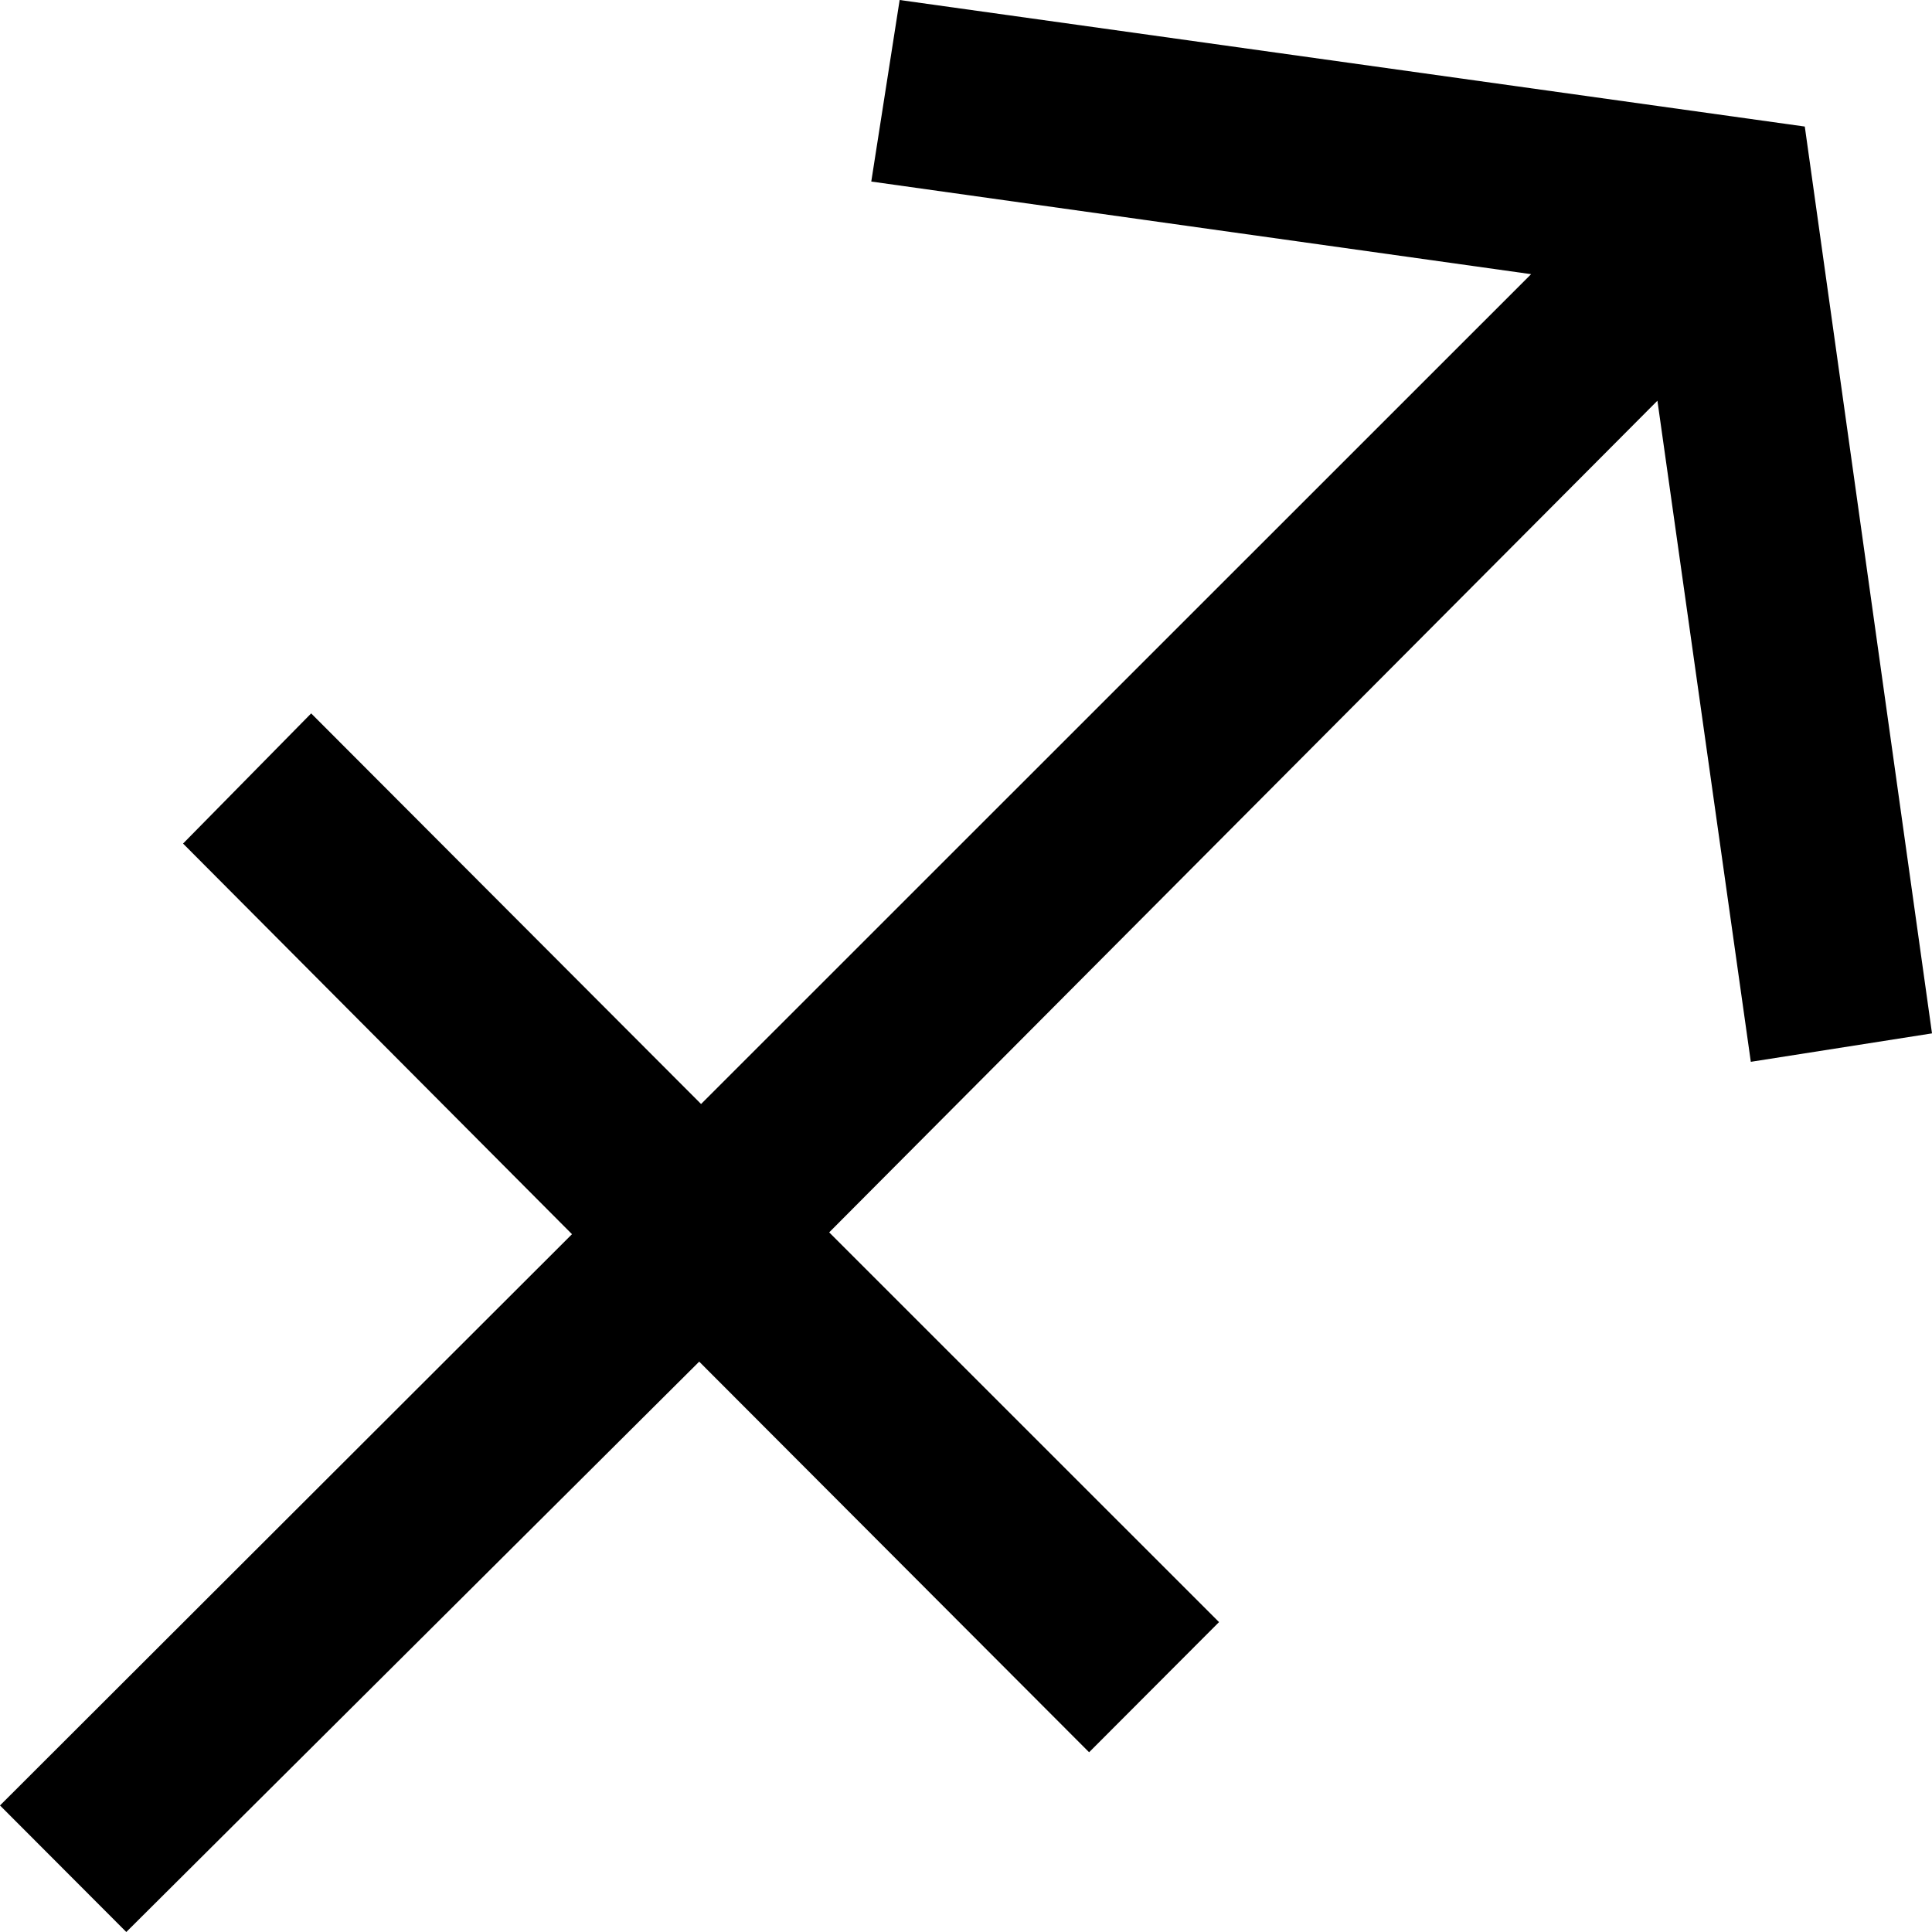
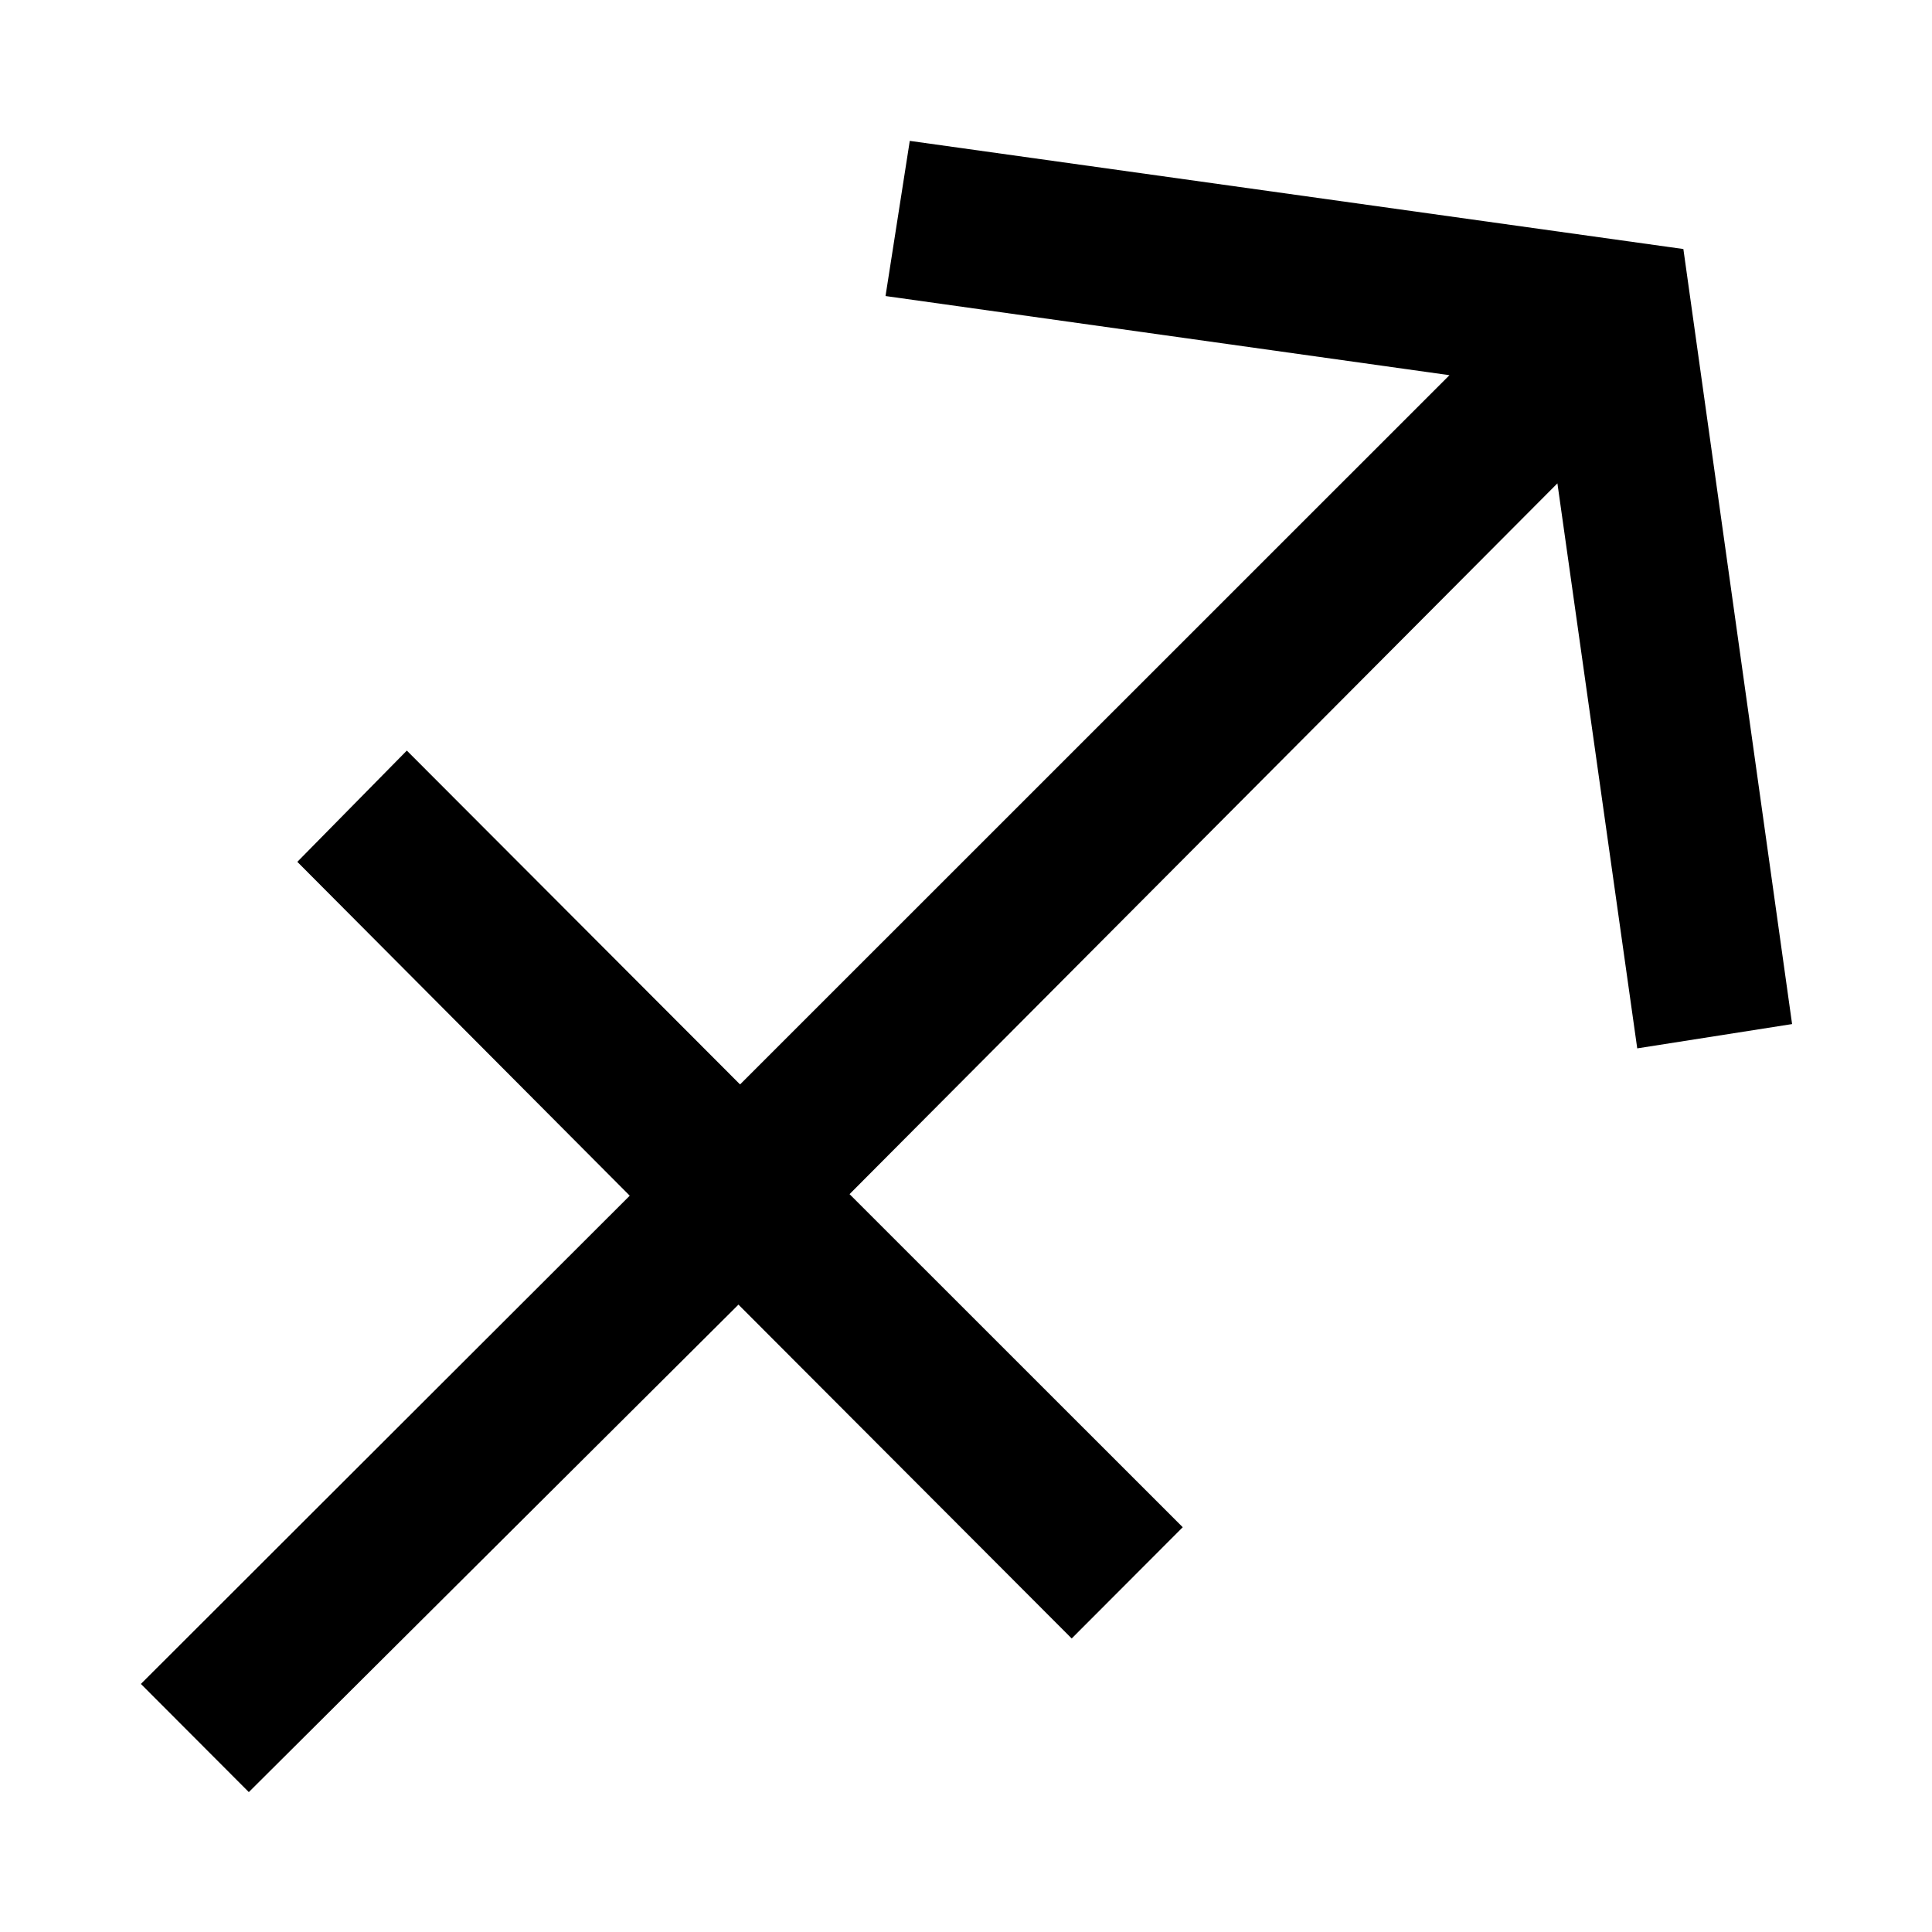
- <svg xmlns="http://www.w3.org/2000/svg" viewBox="0 0 32 32" width="100" height="100" fill="none">
-   <path d="M 29.893,2.096 L 32,17.116 L 28.999,17.587 L 27.452,6.637 L 13.734,20.412 L 20.191,26.867 L 18.039,29.023 L 11.581,22.553 L 2.092,32 L 1.5e-06,29.904 L 9.474,20.442 L 3.032,13.972 L 5.154,11.816 L 11.612,18.286 L 25.36,4.541 L 14.431,3.007 L 14.901,-4.4408921e-16 L 29.893,2.096 z " style="fill: currentColor" />
+ <svg xmlns="http://www.w3.org/2000/svg" viewBox="0 0 24 24" width="100" height="100" fill="none">
+   <g transform="translate(1.75,1.75) scale(0.641)">
+     <path d="M 29.893,2.096 L 32,17.116 L 28.999,17.587 L 27.452,6.637 L 13.734,20.412 L 20.191,26.867 L 18.039,29.023 L 11.581,22.553 L 2.092,32 L 1.5e-06,29.904 L 9.474,20.442 L 3.032,13.972 L 5.154,11.816 L 11.612,18.286 L 25.36,4.541 L 14.431,3.007 L 14.901,-4.4408921e-16 L 29.893,2.096 z " style="fill: currentColor" />
+   </g>
</svg>
